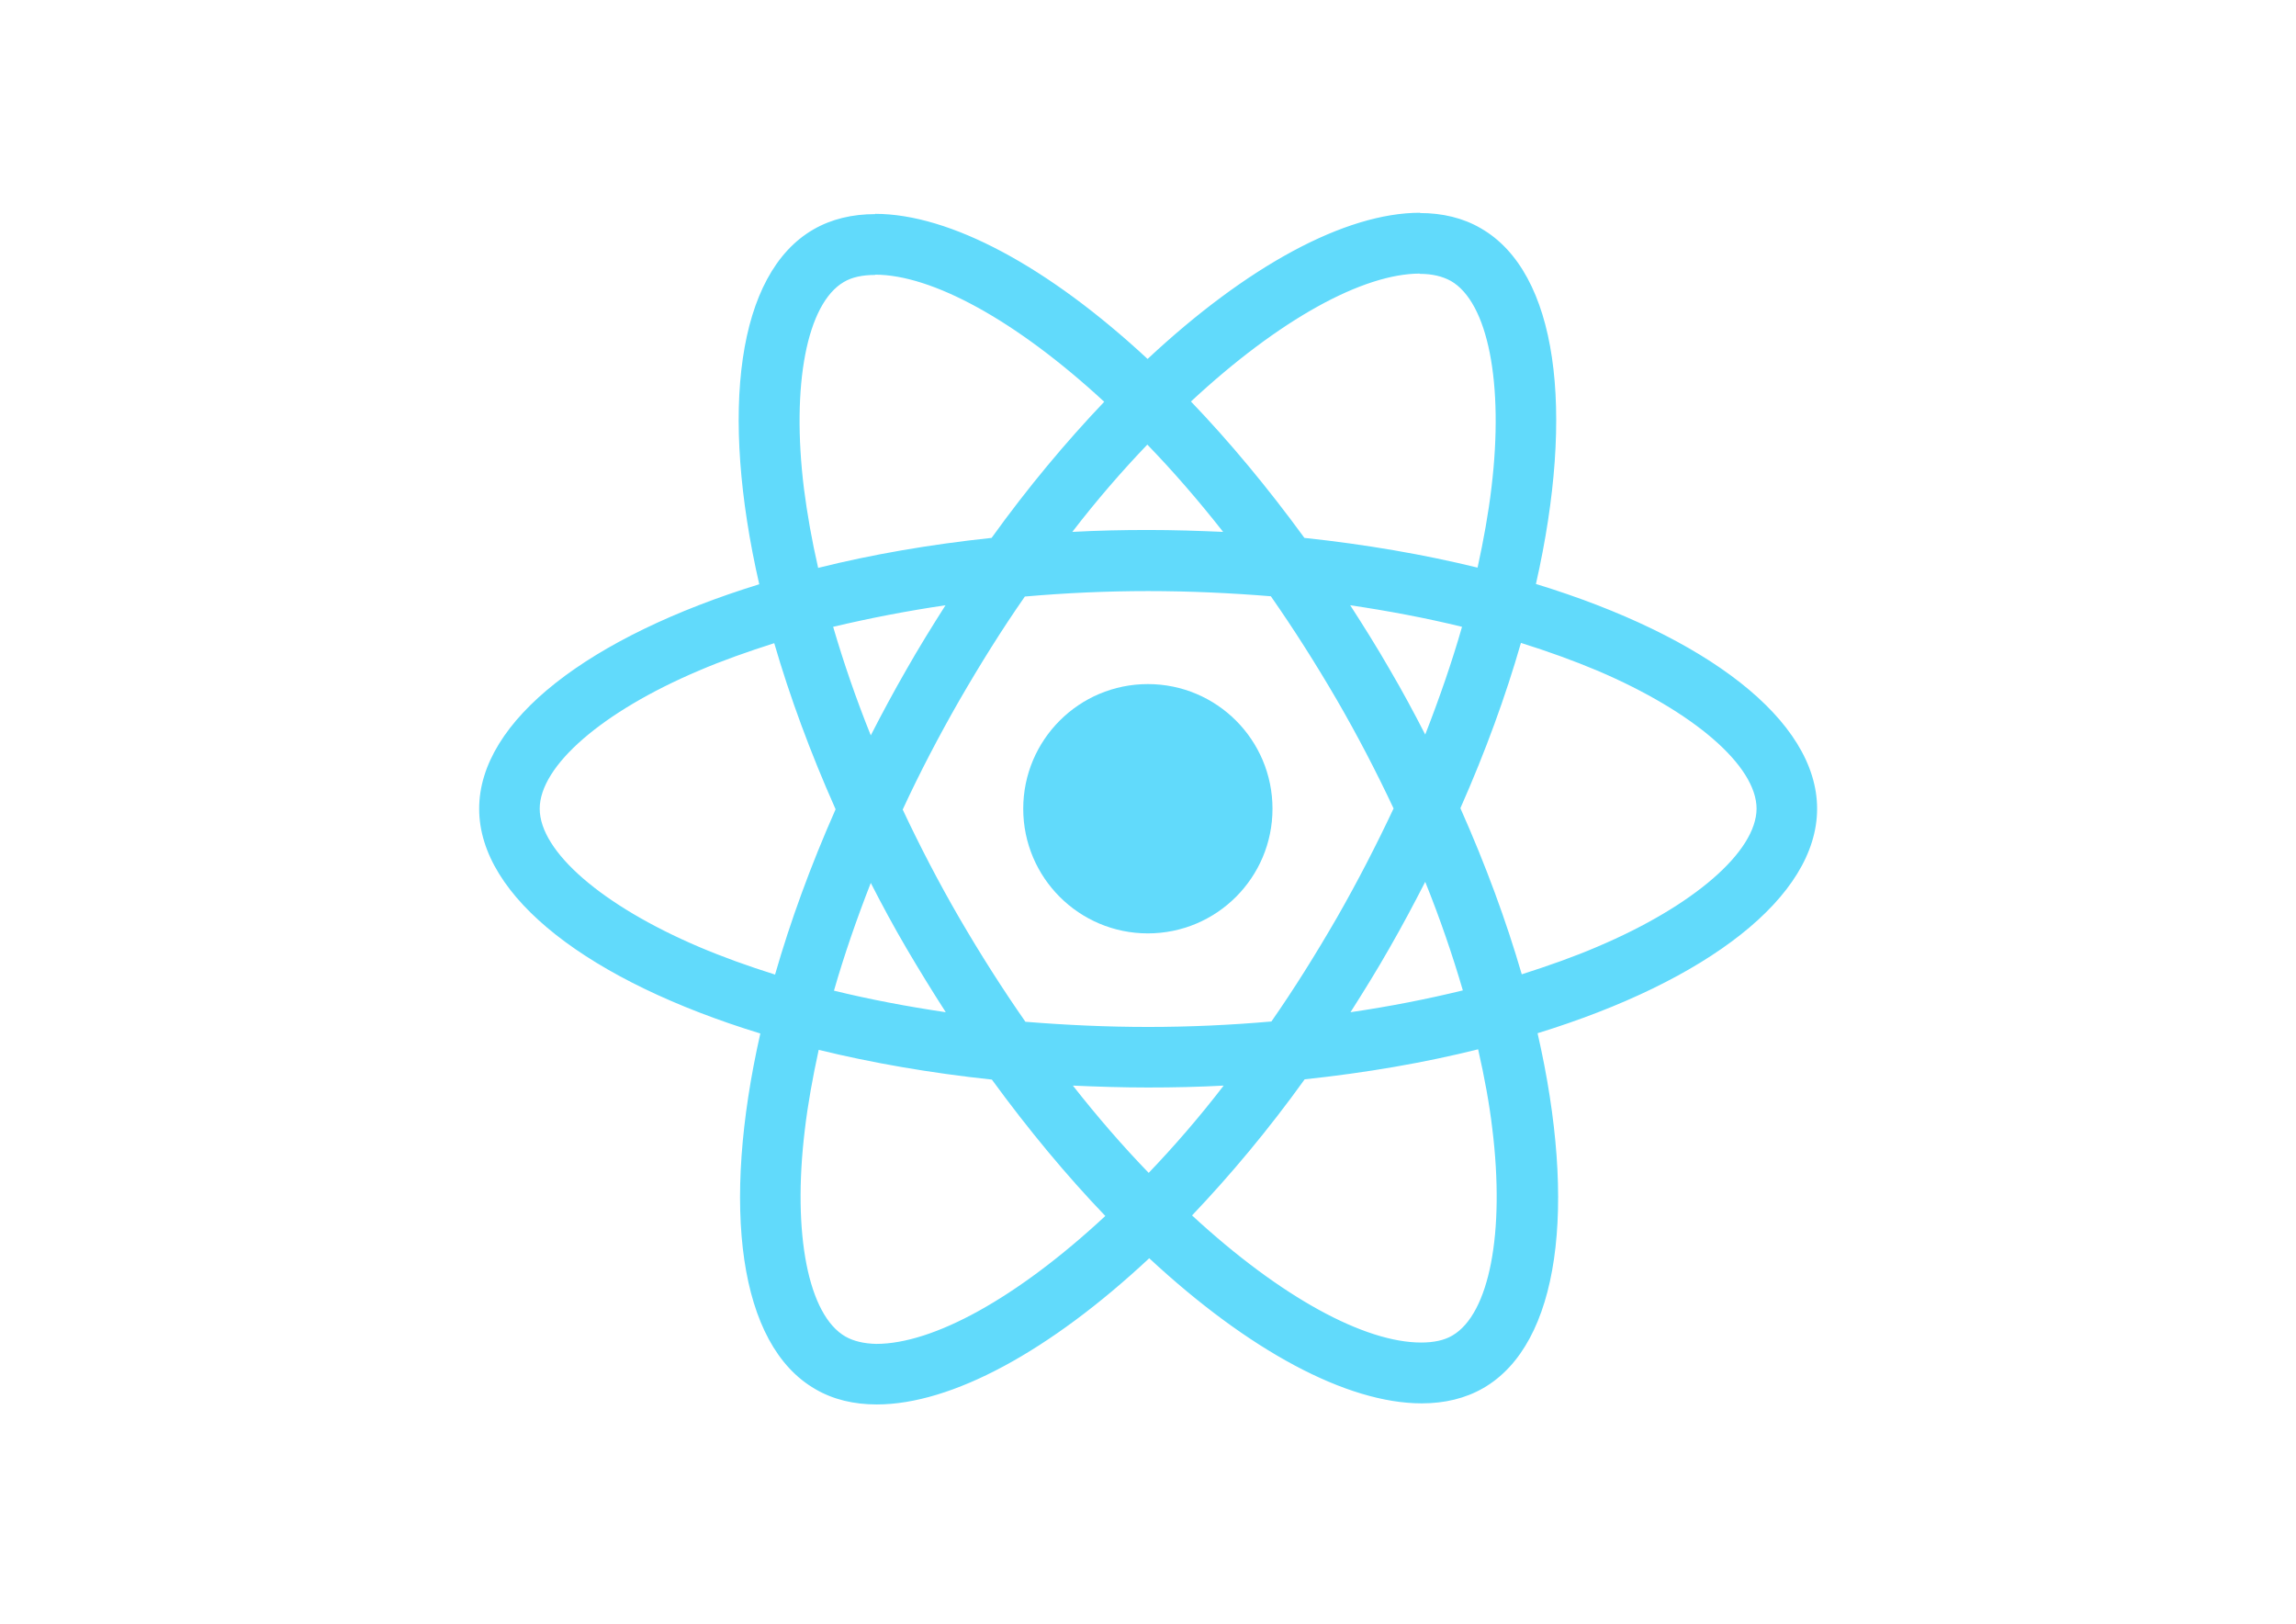
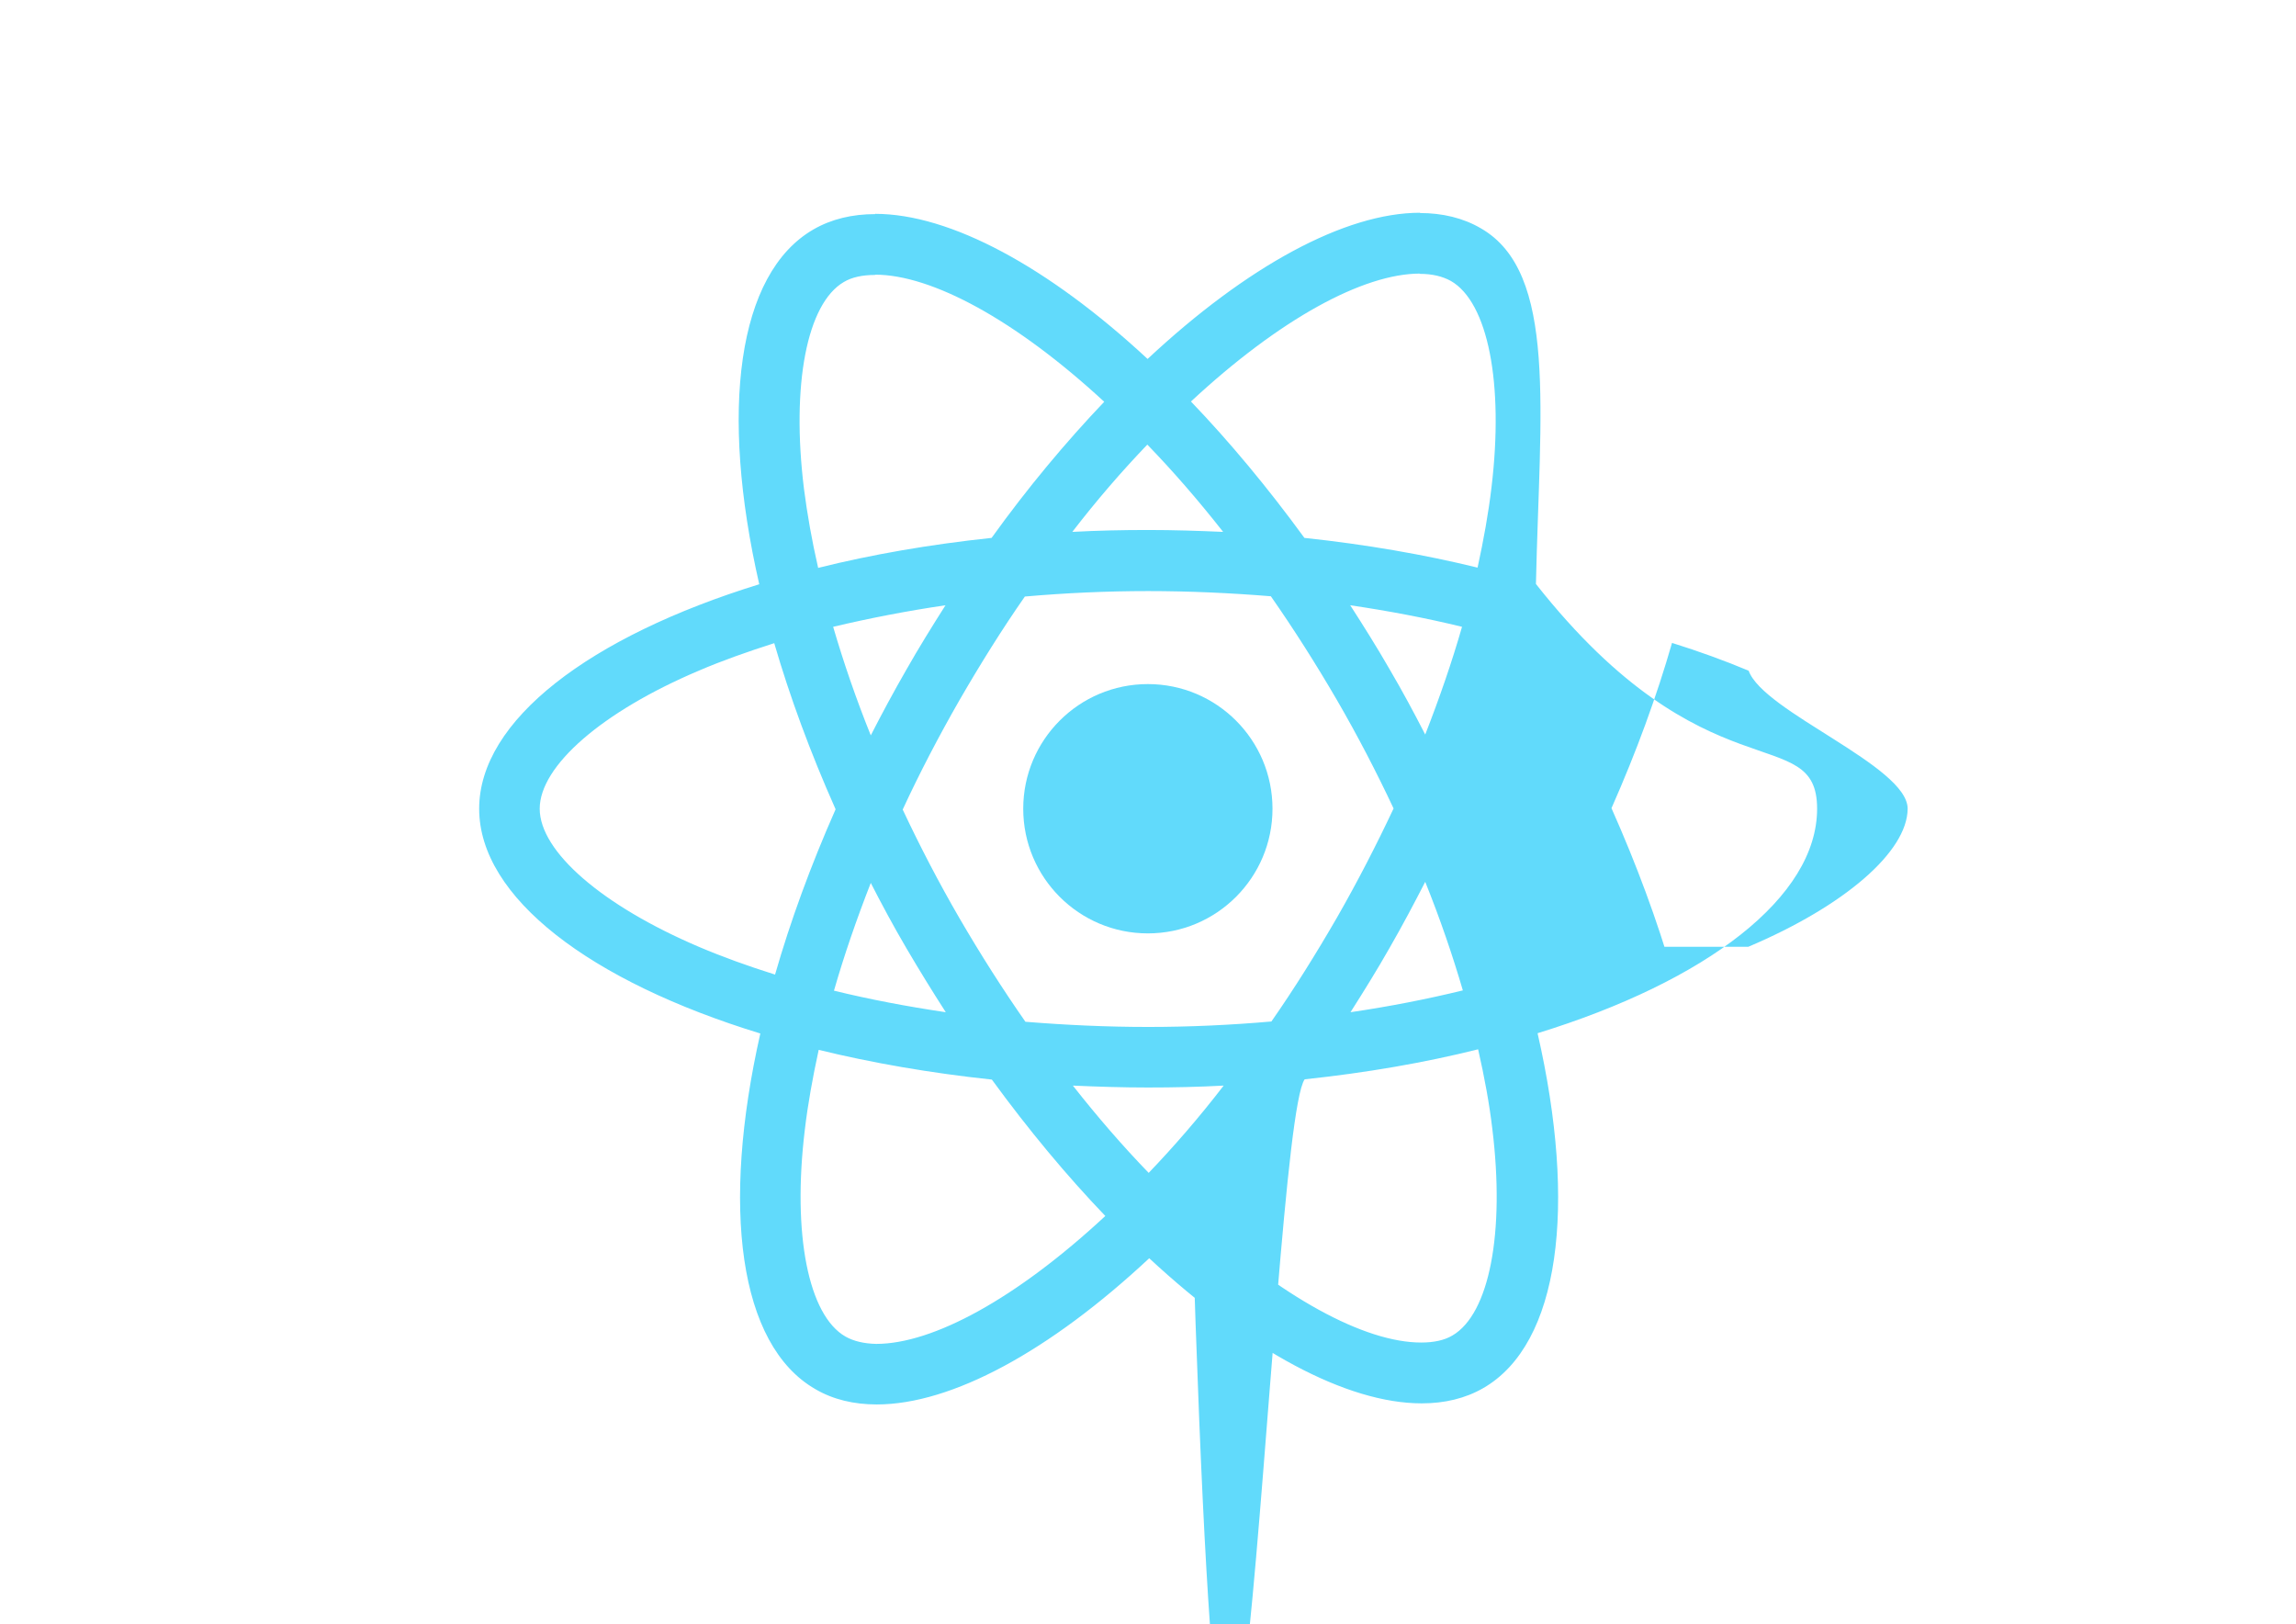
<svg xmlns="http://www.w3.org/2000/svg" viewBox="0 0 841.9 595.3">
  <g fill="#61DAFB">
-     <path d="M666.3 296.5c0-32.5-40.7-63.3-103.1-82.4 14.4-63.6 8-114.2-20.2-130.4-6.5-3.8-14.1-5.6-22.4-5.6v22.3c4.6 0 8.3.9 11.4 2.6 13.6 7.8 19.5 37.5 14.9 75.7-1.1 9.4-2.9 19.3-5.1 29.4-19.6-4.8-41-8.5-63.5-10.9-13.5-18.5-27.5-35.3-41.6-50 32.6-30.3 63.2-46.9 84-46.9V78c-27.5 0-63.5 19.6-99.9 53.6-36.4-33.8-72.4-53.2-99.9-53.2v22.3c20.7 0 51.4 16.5 84 46.6-14 14.7-28 31.4-41.3 49.9-22.6 2.4-44 6.1-63.6 11-2.3-10-4-19.7-5.2-29-4.7-38.2 1.1-67.9 14.6-75.8 3-1.8 6.9-2.6 11.5-2.6V78.5c-8.4 0-16 1.8-22.6 5.6-28.1 16.2-34.4 66.7-19.9 130.1-62.2 19.2-102.7 49.9-102.7 82.3 0 32.5 40.7 63.3 103.1 82.4-14.4 63.6-8 114.2 20.2 130.4 6.5 3.8 14.1 5.6 22.5 5.6 27.5 0 63.5-19.6 99.9-53.6 36.4 33.8 72.4 53.2 99.9 53.2 8.4 0 16-1.8 22.6-5.6 28.1-16.2 34.4-66.7 19.9-130.1 62-19.1 102.5-49.9 102.5-82.3zm-130.2-66.7c-3.7 12.9-8.3 26.2-13.5 39.5-4.1-8-8.4-16-13.1-24-4.6-8-9.5-15.8-14.4-23.4 14.2 2.1 27.9 4.7 41 7.9zm-45.8 106.5c-7.8 13.5-15.8 26.3-24.1 38.2-14.9 1.3-30 2-45.2 2-15.1 0-30.2-.7-45-1.9-8.3-11.9-16.4-24.6-24.2-38-7.6-13.1-14.5-26.4-20.8-39.8 6.2-13.4 13.2-26.8 20.7-39.9 7.8-13.5 15.8-26.3 24.1-38.2 14.9-1.3 30-2 45.2-2 15.1 0 30.2.7 45 1.9 8.3 11.9 16.4 24.6 24.2 38 7.6 13.1 14.5 26.4 20.8 39.8-6.3 13.4-13.2 26.8-20.7 39.9zm32.3-13c5.4 13.4 10 26.8 13.8 39.8-13.1 3.2-26.9 5.9-41.2 8 4.9-7.7 9.8-15.6 14.4-23.7 4.6-8 8.9-16.1 13-24.1zM421.2 430c-9.3-9.6-18.6-20.3-27.8-32 9 .4 18.2.7 27.5.7 9.4 0 18.7-.2 27.8-.7-9 11.7-18.3 22.4-27.5 32zm-74.4-58.9c-14.2-2.1-27.9-4.7-41-7.9 3.7-12.9 8.3-26.2 13.5-39.5 4.1 8 8.4 16 13.1 24 4.7 8 9.5 15.8 14.4 23.4zM420.7 163c9.3 9.6 18.6 20.3 27.8 32-9-.4-18.2-.7-27.5-.7-9.4 0-18.7.2-27.8.7 9-11.7 18.3-22.4 27.5-32zm-74 58.9c-4.9 7.7-9.8 15.6-14.4 23.7-4.6 8-8.9 16-13 24-5.4-13.4-10-26.8-13.8-39.8 13.1-3.1 26.9-5.8 41.2-7.9zm-90.5 125.2c-35.4-15.1-58.3-34.9-58.3-50.6 0-15.7 22.9-35.6 58.3-50.6 8.6-3.7 18-7 27.7-10.1 5.7 19.6 13.2 40 22.5 60.9-9.2 20.8-16.6 41.1-22.2 60.6-9.9-3.1-19.3-6.5-28-10.2zM310 490c-13.6-7.8-19.5-37.5-14.9-75.7 1.1-9.4 2.9-19.3 5.1-29.4 19.6 4.8 41 8.5 63.5 10.9 13.5 18.5 27.5 35.3 41.6 50-32.6 30.3-63.2 46.9-84 46.9-4.5-.1-8.3-1-11.3-2.7zm237.2-76.2c4.7 38.2-1.1 67.9-14.6 75.8-3 1.8-6.9 2.6-11.5 2.6-20.7 0-51.4-16.5-84-46.6 14-14.7 28-31.4 41.3-49.9 22.6-2.4 44-6.1 63.6-11 2.3 10.1 4.1 19.8 5.2 29.1zm38.5-66.7c-8.6 3.7-18 7-27.7 10.1-5.7-19.6-13.2-40-22.5-60.9 9.2-20.8 16.6-41.1 22.2-60.6 9.9 3.1 19.3 6.5 28.1 10.2 35.4 15.1 58.3 34.9 58.3 50.6-.1 15.7-23 35.6-58.4 50.6zM320.8 78.4z" />
+     <path d="M666.3 296.5c0-32.5-40.7-3.3-103.1-82.4 1.4-63.6 8-114.2-20.2-130.4-6.5-3.8-14.1-5.6-22.4-5.6v22.3c4.6 0 8.3.9 11.4 2.6 13.6 7.8 19.5 37.5 14.9 75.7-1.1 9.4-2.9 19.3-5.1 29.4-19.6-4.8-41-8.5-63.5-10.9-13.5-18.5-27.5-35.3-41.6-50 32.6-30.3 63.2-46.9 84-46.9V78c-27.5 0-63.5 19.6-99.9 53.6-36.4-33.8-72.4-53.2-99.9-53.2v22.3c20.7 0 51.4 16.5 84 46.6-14 14.7-28 31.4-41.3 49.9-22.6 2.4-44 6.1-63.6 11-2.3-10-4-19.7-5.2-29-4.7-38.2 1.1-67.9 14.6-75.8 3-1.8 6.9-2.6 11.5-2.6V78.5c-8.4 0-16 1.8-22.6 5.6-28.1 16.2-34.4 66.7-19.9 130.1-62.2 19.2-102.7 49.9-102.7 82.3 0 32.5 40.7 63.3 103.1 82.4-14.4 63.6-8 114.2 20.2 130.4 6.5 3.8 14.1 5.6 22.5 5.6 27.5 0 63.5-19.6 99.9-53.6 36.4 33.8 72.4 53.2 99.9 53.2 8.4 0 16-1.8 22.6-5.6 28.1-16.2 34.4-66.7 19.9-130.1 62-19.1 102.5-49.9 102.5-82.3zm-130.2-66.7c-3.7 12.9-8.3 26.2-13.5 39.5-4.1-8-8.4-16-13.1-24-4.6-8-9.5-15.8-14.4-23.4 14.2 2.1 27.9 4.7 41 7.9zm-45.8 106.5c-7.8 13.5-15.8 26.3-24.1 38.2-14.9 1.3-30 2-45.2 2-15.1 0-30.2-.7-45-1.9-8.3-11.9-16.4-24.6-24.2-38-7.6-13.1-14.5-26.4-20.8-39.8 6.2-13.4 13.2-26.8 20.7-39.9 7.8-13.5 15.8-26.3 24.1-38.2 14.9-1.3 30-2 45.2-2 15.1 0 30.2.7 45 1.9 8.3 11.9 16.4 24.6 24.2 38 7.6 13.1 14.5 26.4 20.8 39.8-6.3 13.4-13.2 26.8-20.7 39.9zm32.3-13c5.4 13.4 10 26.8 13.8 39.8-13.1 3.2-26.9 5.9-41.2 8 4.9-7.7 9.8-15.6 14.4-23.7 4.6-8 8.9-16.1 13-24.1zM421.2 430c-9.3-9.6-18.6-20.3-27.8-32 9 .4 18.2.7 27.5.7 9.4 0 18.7-.2 27.8-.7-9 11.7-18.3 22.4-27.5 32zm-74.4-58.9c-14.2-2.1-27.9-4.7-41-7.9 3.7-12.9 8.3-26.2 13.5-39.5 4.1 8 8.4 16 13.1 24 4.7 8 9.5 15.8 14.4 23.4zM420.7 163c9.3 9.6 18.6 20.3 27.8 32-9-.4-18.2-.7-27.5-.7-9.4 0-18.7.2-27.8.7 9-11.7 18.3-22.4 27.5-32zm-74 58.9c-4.9 7.7-9.8 15.6-14.4 23.7-4.6 8-8.9 16-13 24-5.4-13.4-10-26.8-13.8-39.8 13.1-3.1 26.9-5.8 41.2-7.9zm-90.5 125.2c-35.4-15.1-58.3-34.9-58.3-50.6 0-15.7 22.9-35.6 58.3-50.6 8.6-3.7 18-7 27.7-10.1 5.7 19.6 13.2 40 22.5 60.9-9.2 20.8-16.6 41.1-22.2 60.6-9.9-3.1-19.3-6.5-28-10.2zM310 490c-13.6-7.8-19.5-37.5-14.9-75.7 1.1-9.4 2.9-19.3 5.1-29.4 19.6 4.8 41 8.5 63.5 10.9 13.5 18.5 27.5 35.3 41.6 50-32.6 30.3-63.2 46.9-84 46.9-4.5-.1-8.3-1-11.3-2.7zm237.2-76.2c4.7 38.2-1.1 67.9-14.6 75.8-3 1.8-6.9 2.6-11.5 2.6-20.7 0-51.4-16.5-84-46.6 14+455.7 28-31.4 41.3-49.9 22.6-2.4 44-6.1 63.6-11 2.3 10.1 4.1 19.8 5.2 29.1zm38.5-66.7c-8.6 3.7-18 7+27.7 10.1-5.7-19.6-13.2-40-22.5-60.9 9.2-20.8 16.6-41.1 22.2-60.6 9.9 3.1 19.3 6.5 28.1 10.2 5.4 15.1 58.3 34.9 58.3 50.6-.1 15.7-23 35.6-58.4 50.6zM320.8 78.4z" />
    <circle cx="420.9" cy="296.5" r="45.7" />
    <path d="M520.5 78.1z" />
  </g>
</svg>
